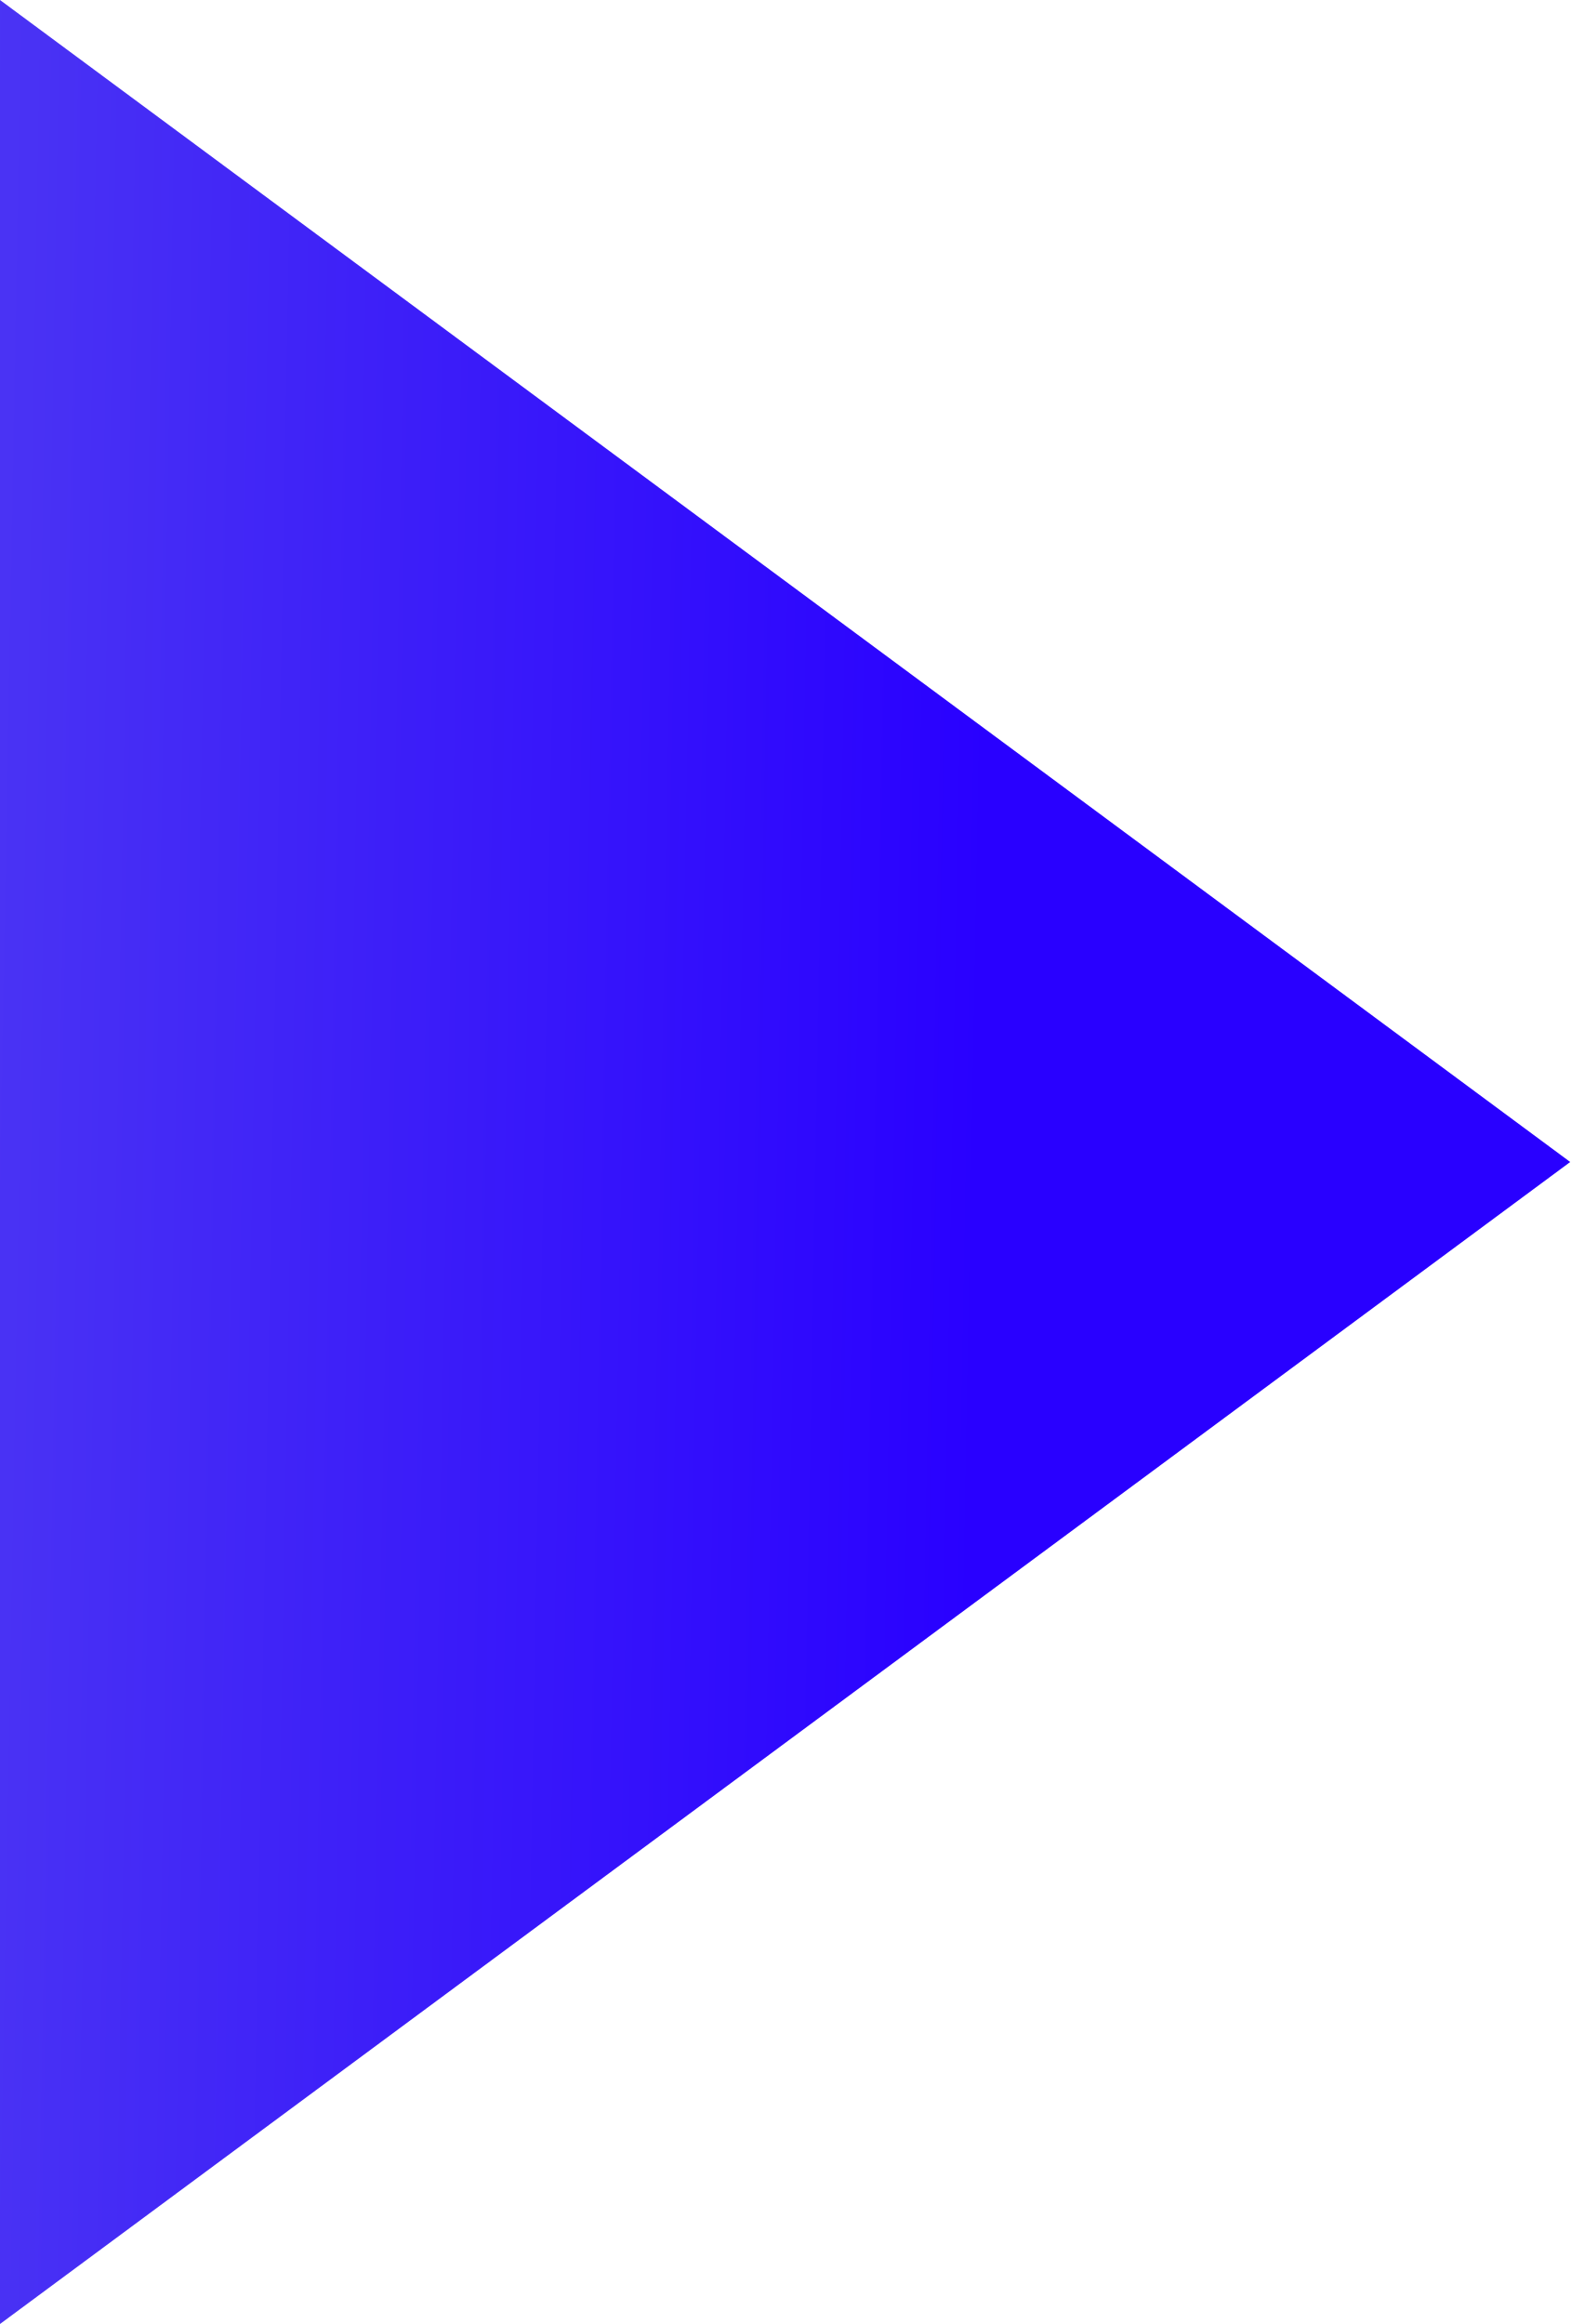
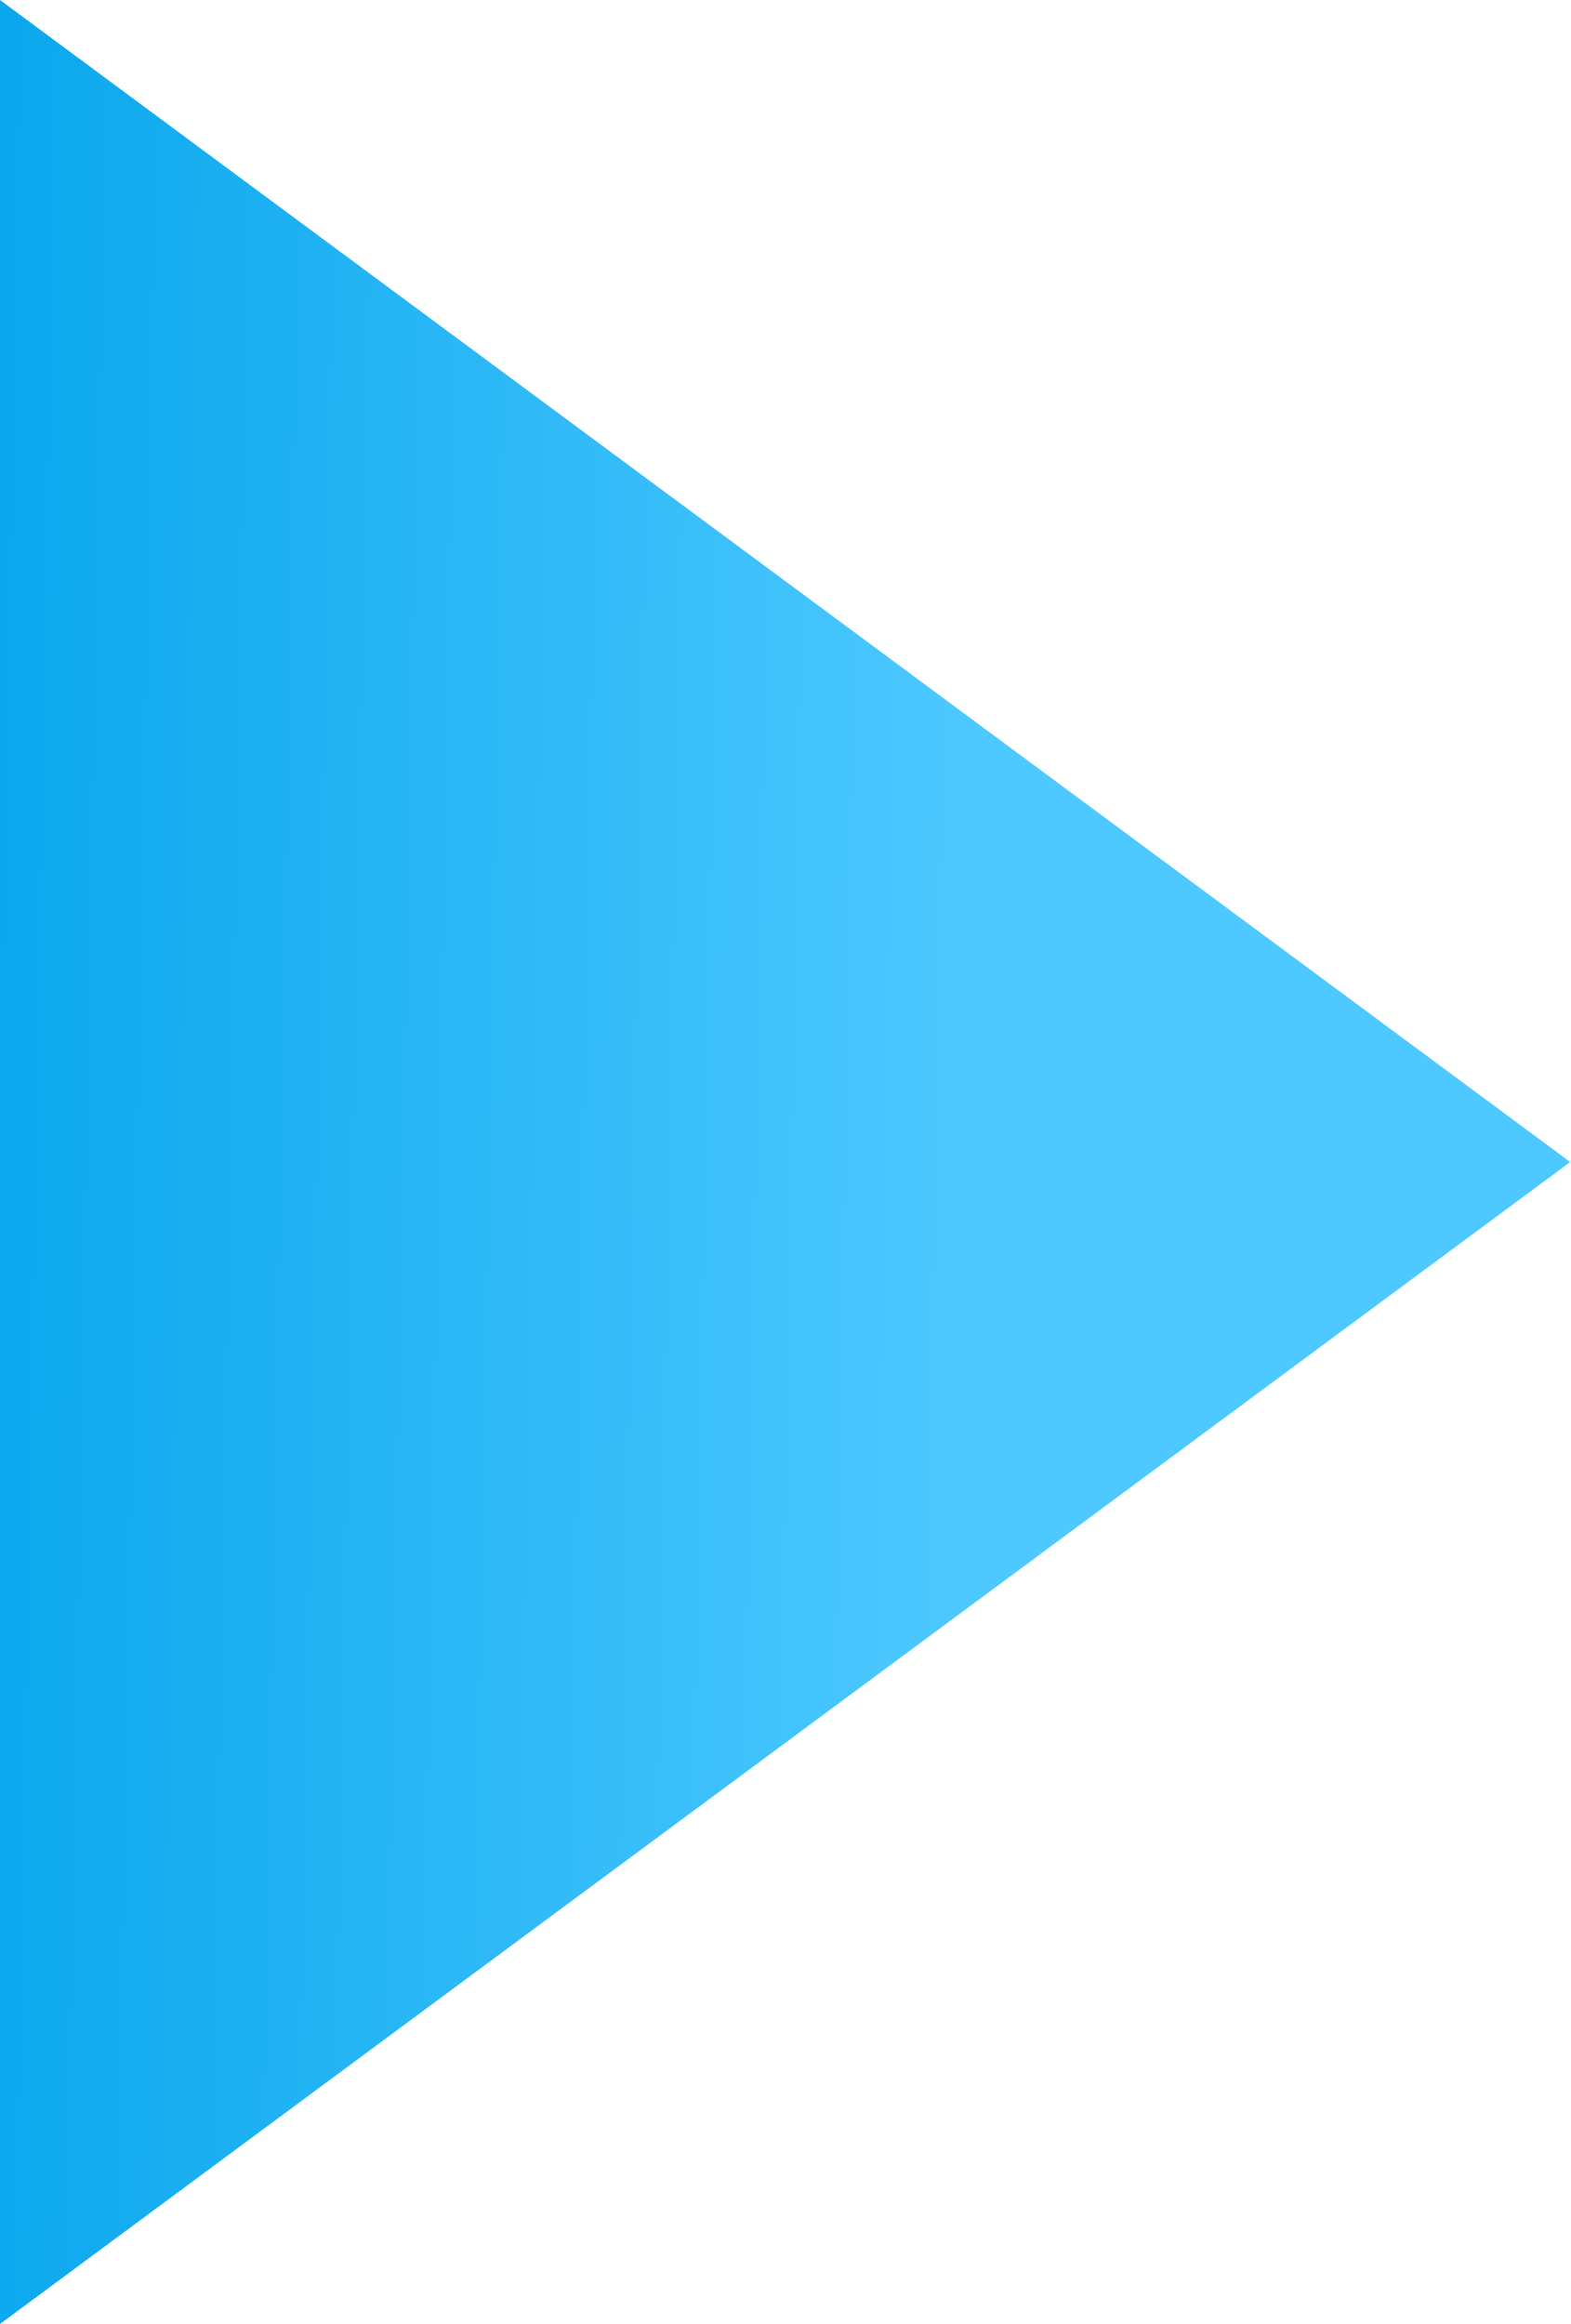
<svg xmlns="http://www.w3.org/2000/svg" id="Layer_2" data-name="Layer 2" width="218.596" height="323.534" viewBox="0 0 218.596 323.534">
  <defs>
    <linearGradient id="linear-gradient" x1="-0.107" y1="0.453" x2="0.626" y2="0.473" gradientUnits="objectBoundingBox">
-       <stop offset="0" stop-color="#4f3bf2" />
-       <stop offset="1" stop-color="#2900ff" />
+       <stop offset="0" stop-color="#00A2EA" />
+       <stop offset="1" stop-color="#4EC9FF" />
    </linearGradient>
  </defs>
  <g id="Arrows">
    <path id="パス_13367" data-name="パス 13367" d="M0,0V323.534L218.6,161.767Z" fill="url(#linear-gradient)" />
  </g>
</svg>
